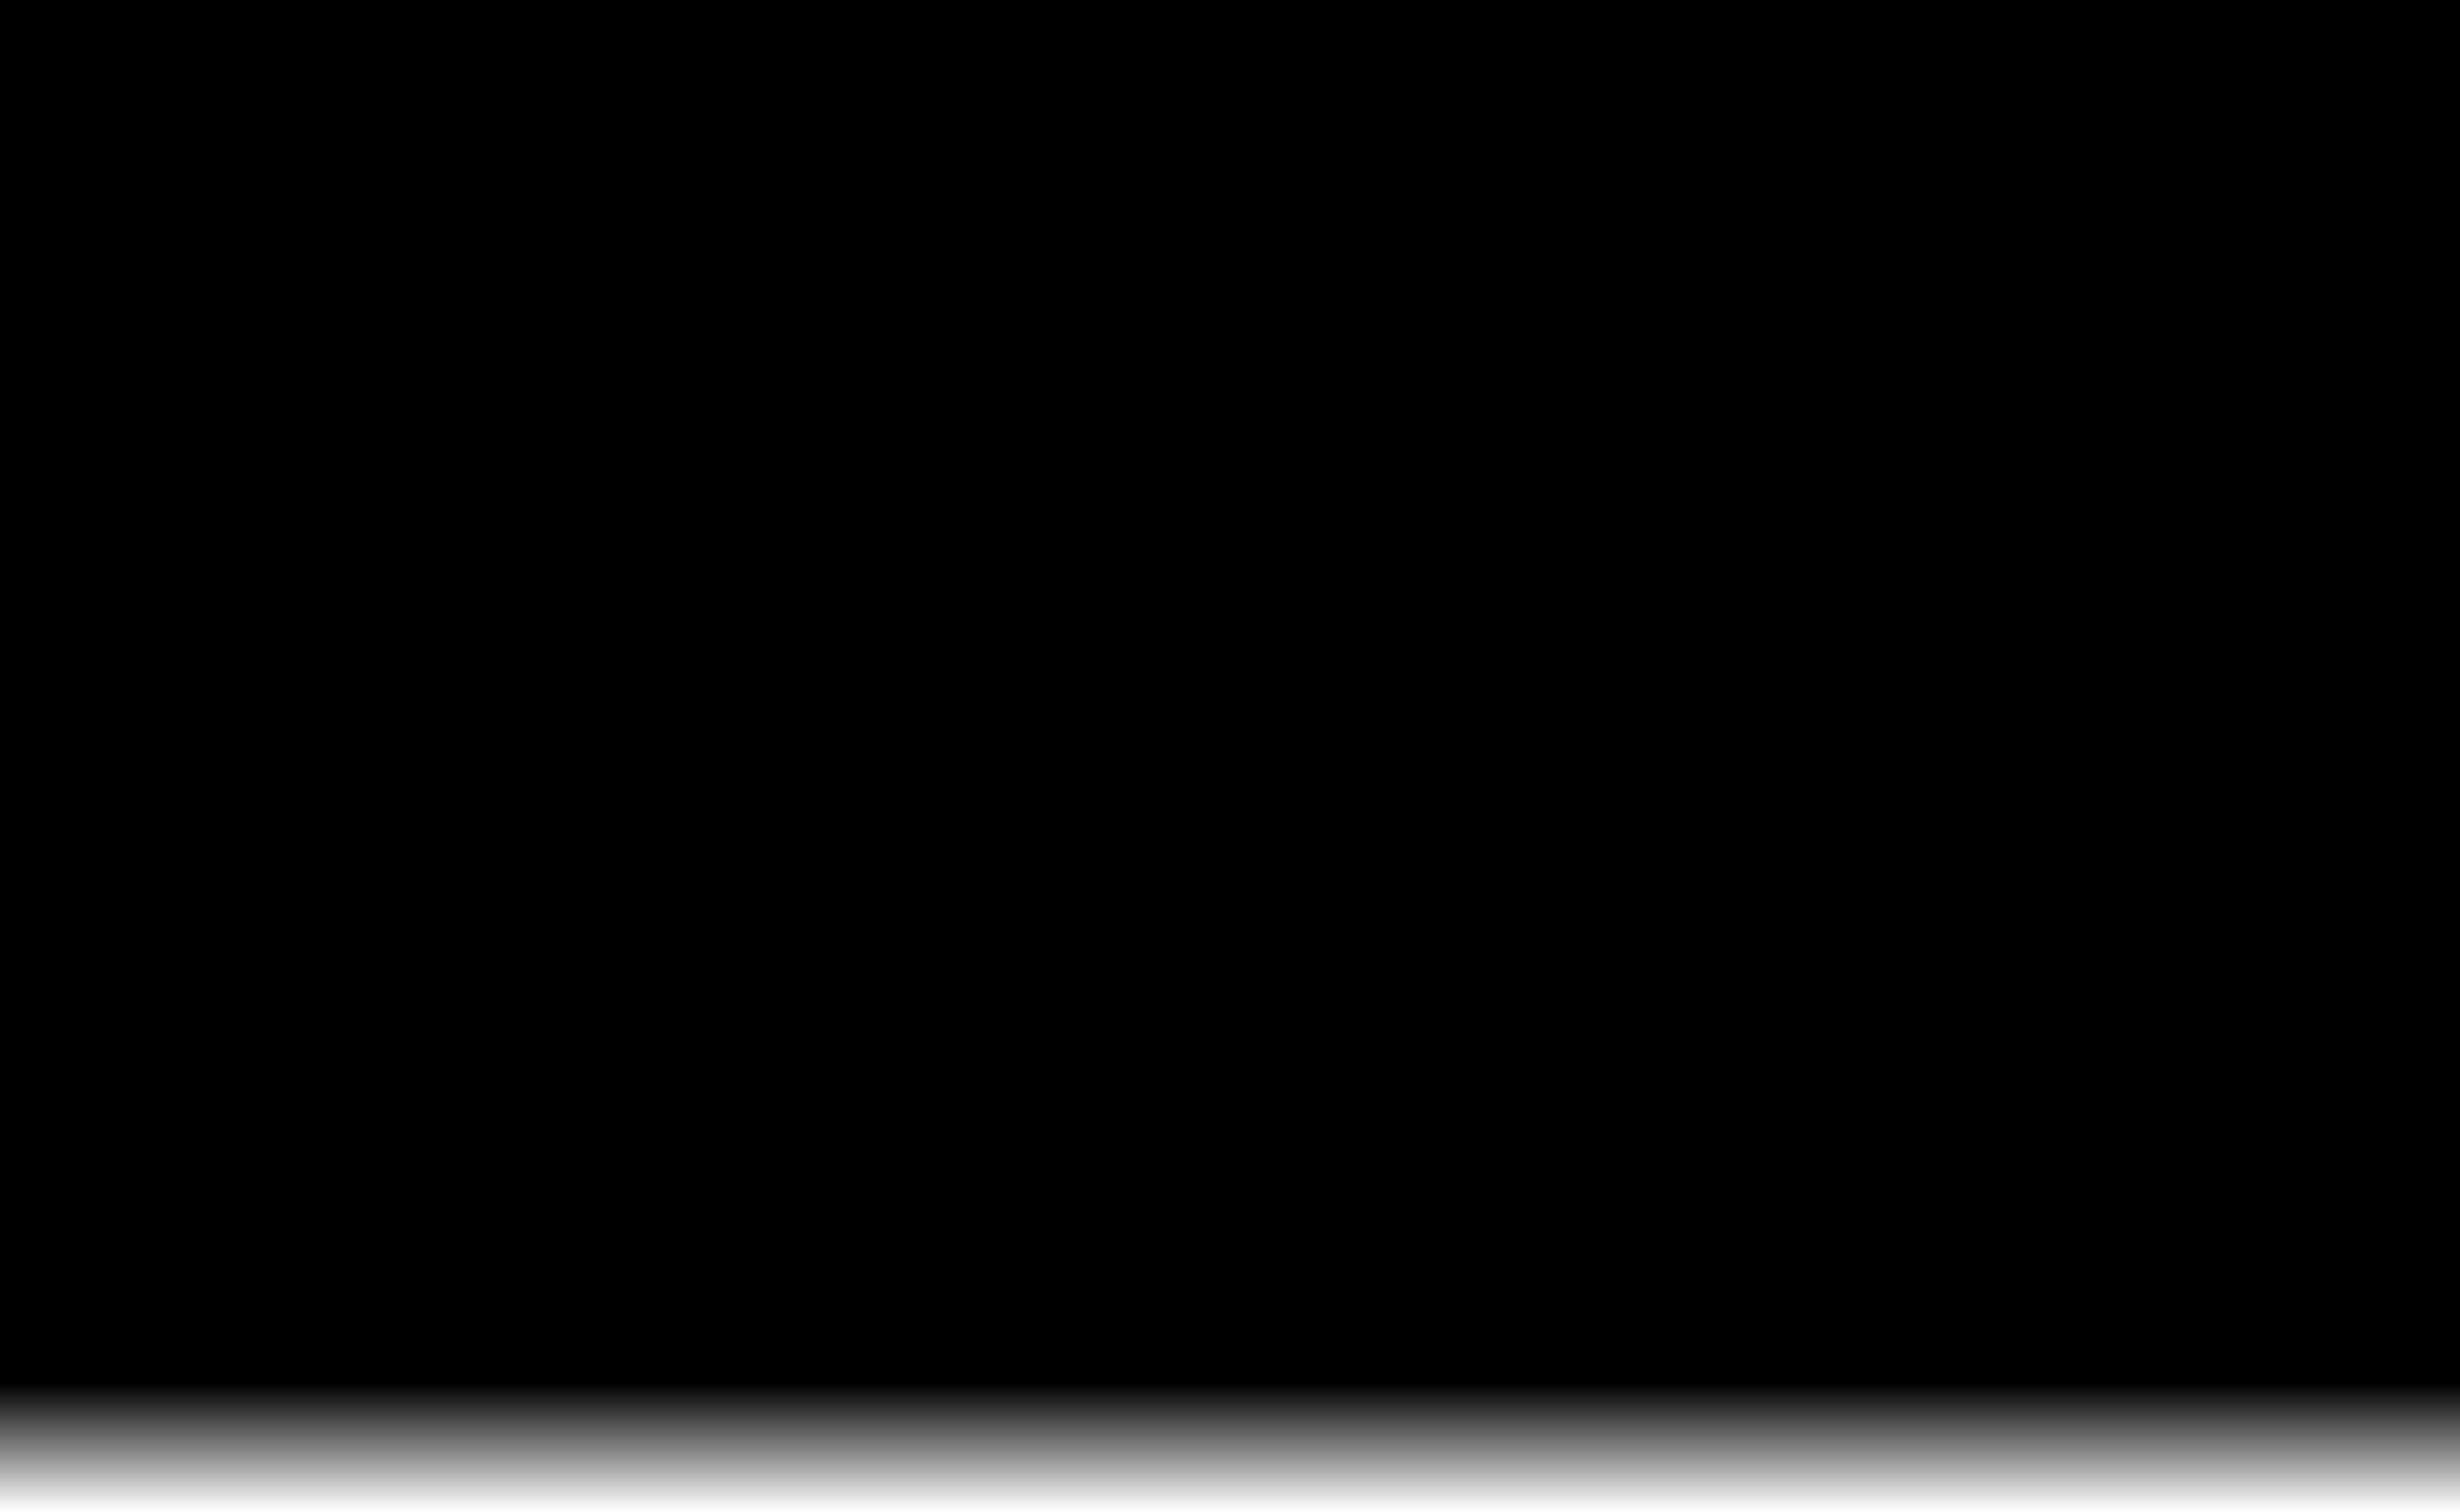
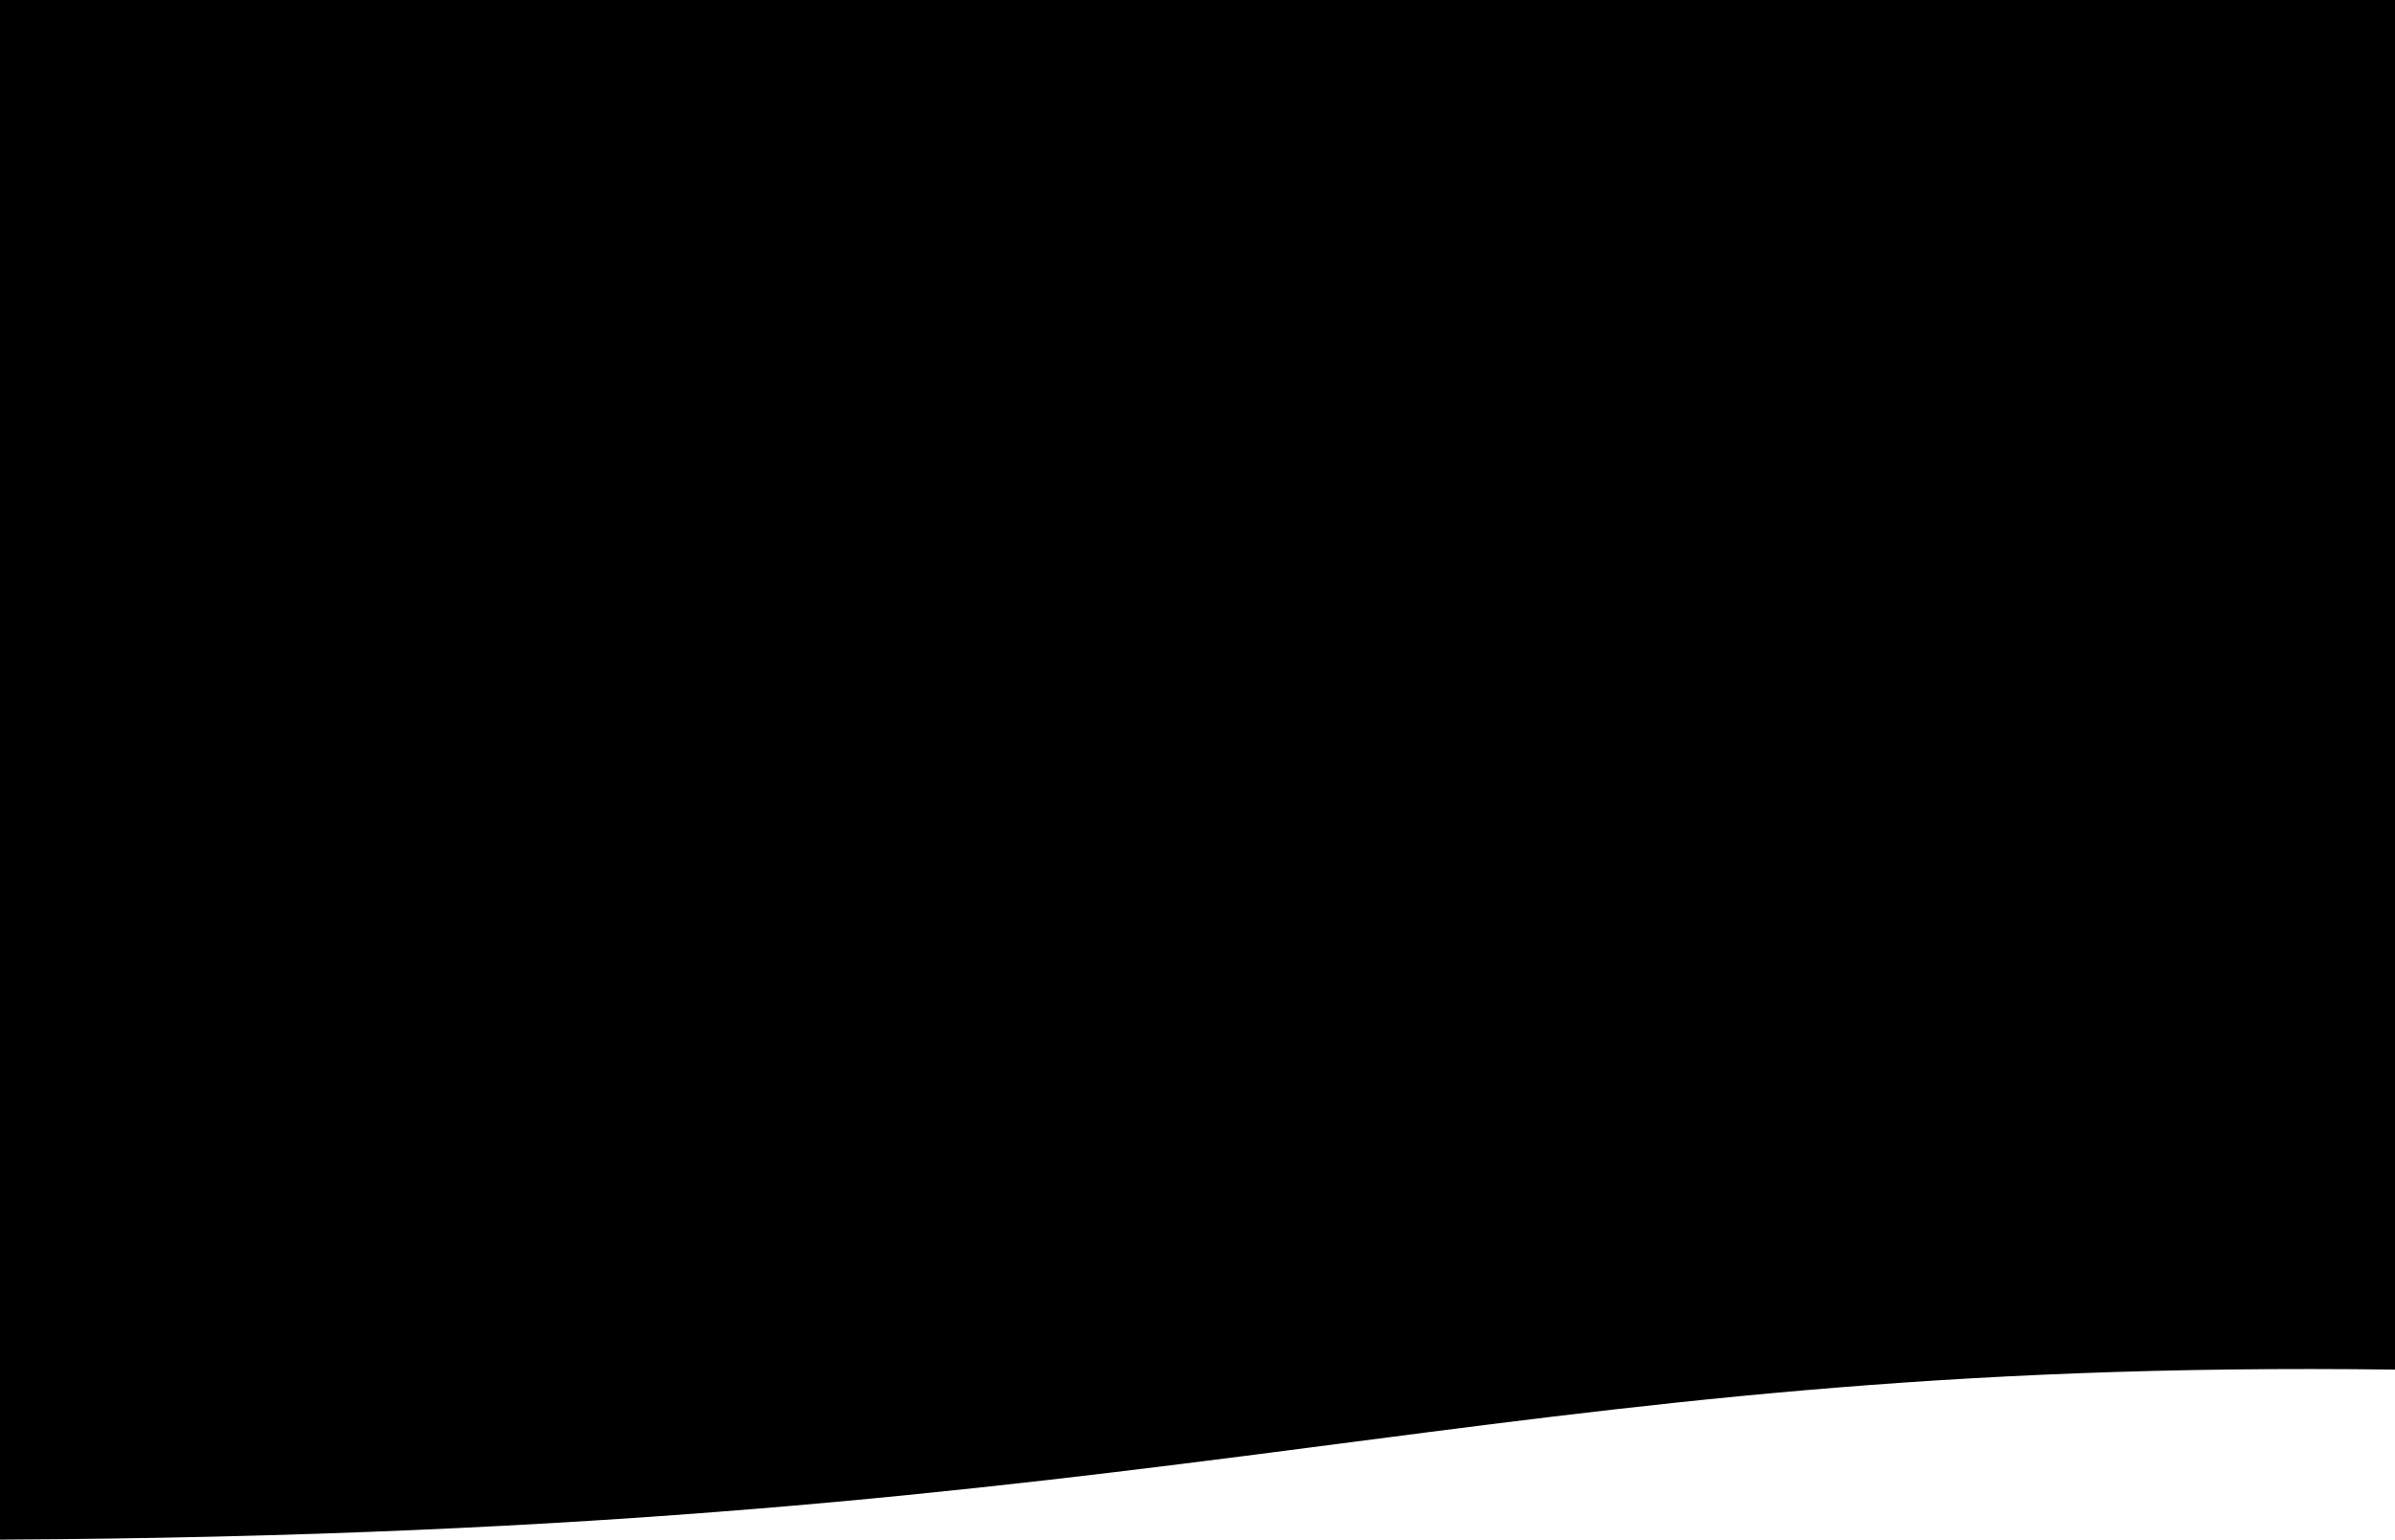
- <svg xmlns="http://www.w3.org/2000/svg" xmlns:xlink="http://www.w3.org/1999/xlink" width="1920mm" height="1180mm" viewBox="0 0 1920 1180" version="1.1" id="svg1458">
-   <defs id="defs1452">
-     <linearGradient id="linearGradient2041">
-       <stop style="stop-color:#000000;stop-opacity:1;" offset="0" id="stop2037" />
-       <stop style="stop-color:#000000;stop-opacity:0;" offset="1" id="stop2039" />
-     </linearGradient>
-     <linearGradient xlink:href="#linearGradient2041" id="linearGradient2047" x1="-345.47" y1="100.542" x2="-345.47" y2="200.542" gradientUnits="userSpaceOnUse" gradientTransform="translate(0,-0.2645833)" />
-   </defs>
+ <svg xmlns="http://www.w3.org/2000/svg" width="1920mm" height="1234.643mm" viewBox="0 0 1920 1234.643" version="1.1" id="svg1458">
+   <defs id="defs1452" />
  <g id="layer1" transform="translate(345.4703,979.4584)">
-     <rect style="fill:url(#linearGradient2047);fill-opacity:1;stroke-width:1.058;stroke-linecap:round;stroke-linejoin:round" id="rect2021" width="1920" height="100" x="-345.47" y="100.277" />
-     <rect style="fill:#000000;stroke-width:2.668;stroke-linecap:round;stroke-linejoin:round" id="rect2049" width="1920" height="1080" x="-345.47" y="-979.458" />
+     <path id="rect2049" style="fill:#000000;stroke-width:10.085;stroke-linecap:round;stroke-linejoin:round" d="m 0,0 v 4666.367 c 3659.707,-17.913 4478.859,-551.294 7256.693,-515.287 l 0,-4151.081 z" transform="matrix(0.2645833,0,0,0.2645833,-345.4703,-979.4584)" />
  </g>
</svg>
